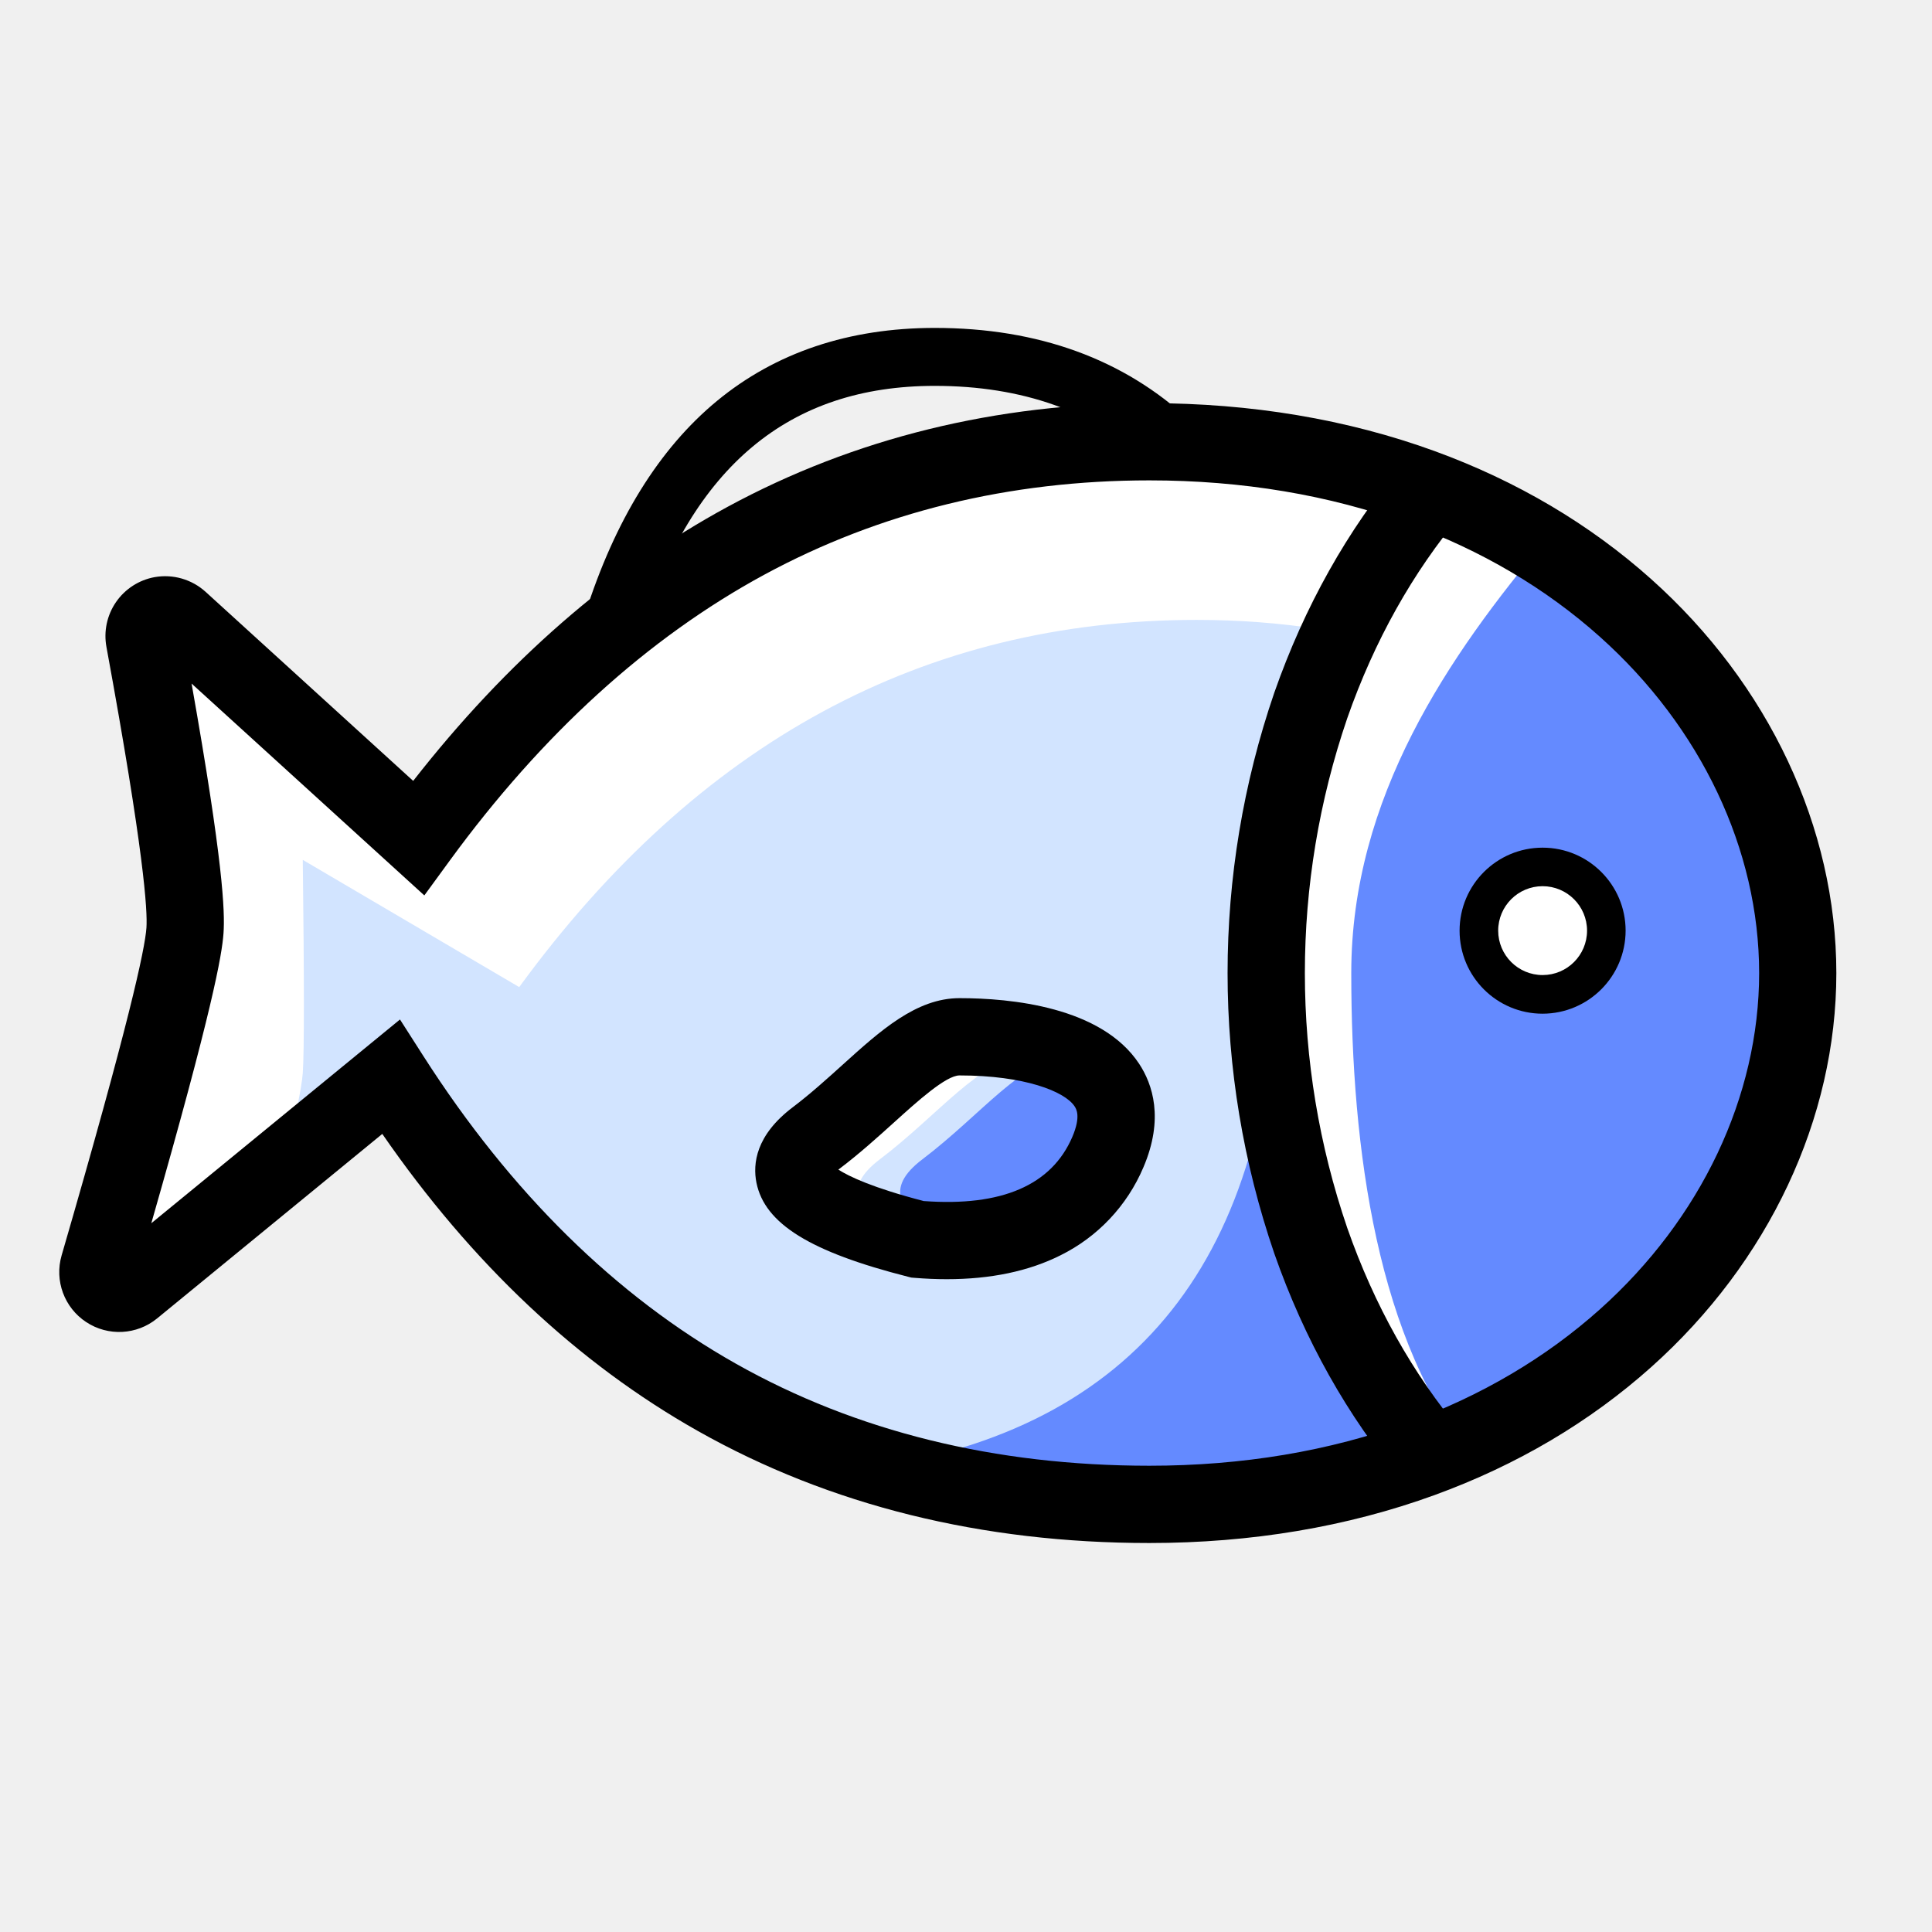
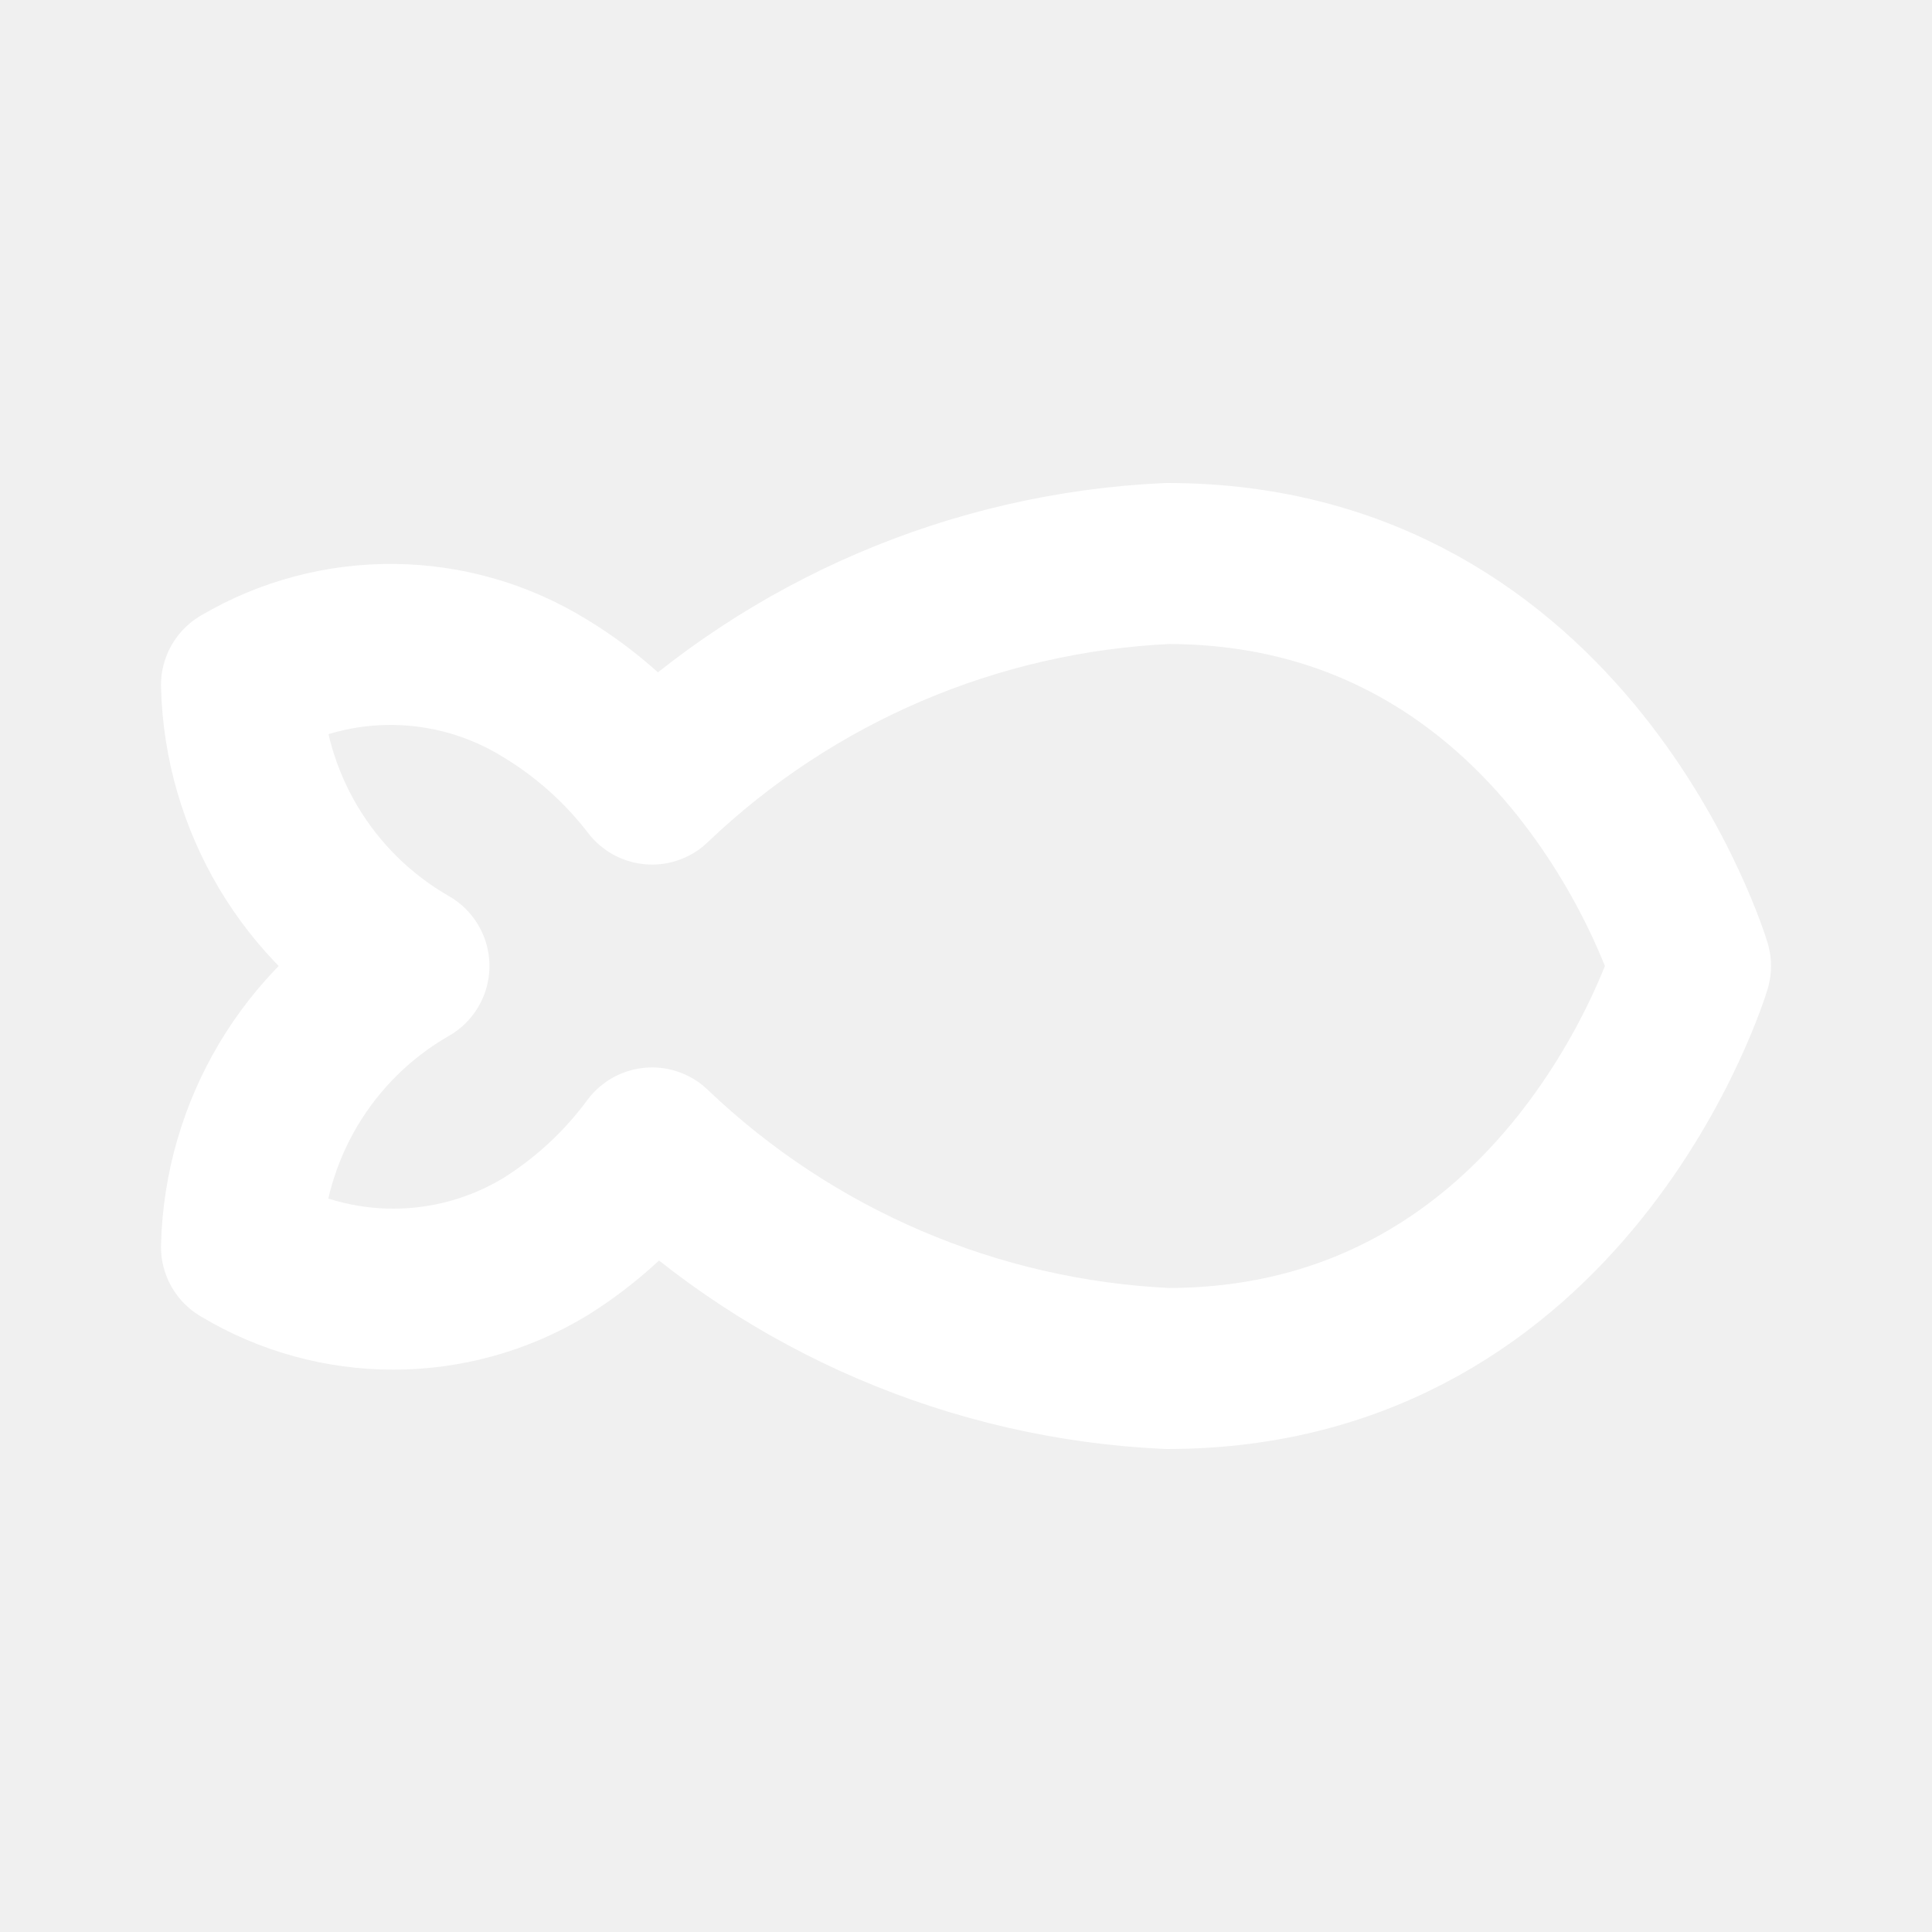
- <svg xmlns="http://www.w3.org/2000/svg" width="800px" height="800px" viewBox="0 0 1024 1024" class="icon" version="1.1">
-   <path d="M207.15 570.79L70.29 682.95a11.27 11.27 0 0 1-18-11.85Q96.12 520.35 98 493.25q1.9-26.8-21.48-154a11.27 11.27 0 0 1 18.67-10.36l126.59 115.27q153.3-210 387.37-210c214.7 0 343.67 140.79 343.67 281.57s-129 281.57-343.67 281.57q-257.07 0.05-402-226.51z" fill="#FFFFFF" />
-   <path d="M486.38 656.9q81 0 100.8-46.24c19.8-46.24-31.46-61.14-78.62-61.14-22.18 0-45 30.16-76 53.68q-39.56 29.95 53.82 53.7z" fill="#FFFFFF" />
-   <path d="M150.29 617.39q9.35-36.93 10.19-48.71 1.17-16.56 0-112.93l114.71 67.43q142.1-194.62 359.07-194.62C814.82 328.56 930 436 949.77 553.37c-20.65 127.2-145.08 244-340.62 244q-206.37 0-340.47-146-3.57-5.32-7.06-10.79l-1.5 1.23a593.39 593.39 0 0 1-53-71z" fill="#D2E4FF" />
-   <path d="M758.53 260.3c123.69 47.14 194.29 151.31 194.29 255.47 0 140.79-129 281.57-343.67 281.57q-76.31 0-142.74-20 210.51-34.23 210.51-280.07 0.01-154.66 81.61-236.97z" fill="#648AFF" />
-   <path d="M782.13 774.23l-17.93 12.34c-59.2-70.44-93.07-167.39-93.07-270.82S705 315.36 764.2 244.92l55.8 40.5c-52.24 62.16-103.8 137.29-103.8 230.33s13.72 196.32 65.93 258.48z" fill="#FFFFFF" />
-   <path d="M486.38 656.9q81 0 100.8-46.24c19.8-46.24-31.46-61.14-78.62-61.14-22.18 0-45 30.16-76 53.68q-39.56 29.95 53.82 53.7z" fill="#FFFFFF" />
-   <path d="M480.58 655.39q-43.52-18.77-14.26-40.92c31.07-23.52 53.86-53.68 76-53.68a194.76 194.76 0 0 1 31.36 2.41c15.73 9.53 23.2 24.7 13.45 47.47q-19.8 46.24-100.8 46.24-2.92-0.76-5.75-1.52z" fill="#D2E4FF" />
-   <path d="M569.44 560.83c18.59 9.31 28.34 25.08 17.75 49.83q-17.4 40.64-82.08 45.56-46.16-19.11-16.24-41.75c31.07-23.52 53.86-53.68 76-53.68q2.29 0 4.57 0.04z" fill="#648AFF" />
-   <path d="M339.43 334.65l-29.29-9.27c15.71-49.6 39.21-87.57 69.84-112.85 31.14-25.7 70-38.73 115.5-38.73 54.83 0 100.37 16.59 135.36 49.32l29.37 27.46-40.2-0.89c-3.58-0.08-7.23-0.12-10.86-0.12v-4.68c-29-26.79-67.27-40.37-113.67-40.37-77.27-0.01-128.32 42.56-156.05 130.13z" fill="" />
-   <path d="M609.15 817.83c-88.86 0-169.3-19.94-239.09-59.28C306.24 722.58 250 669.63 202.62 601L83.27 698.79a31.75 31.75 0 0 1-50.61-33.4C68.35 542.52 76.8 503.18 77.61 491.8c0.64-9-1.26-40.41-21.19-148.9a31.74 31.74 0 0 1 25.49-37 31.93 31.93 0 0 1 27.09 7.81l110 100.18c49.39-63.24 105.33-112 166.54-145.21 67.29-36.47 142.53-55 223.64-55 54 0 104.94 8.56 151.28 25.43 43.54 15.89 82.11 38.7 114.68 67.81 62.38 55.74 98.16 131.87 98.16 208.85s-35.78 153.11-98.16 208.85c-32.58 29.11-71.17 51.91-114.71 67.77-46.34 16.88-97.24 25.44-151.28 25.44zM212 540.35l12.42 19.41c46.26 72.31 102 127.19 165.77 163.11 63.58 35.83 137.26 54 219 54 49.25 0 95.43-7.72 137.27-23 38.63-14.07 72.76-34.19 101.43-59.82 53.69-48 84.49-113 84.49-178.31s-30.8-130.33-84.49-178.31c-28.68-25.63-62.8-45.75-101.43-59.82-41.84-15.24-88-23-137.27-23-74.21 0-142.89 16.83-204.12 50-61.57 33.37-117.66 84.35-166.71 151.54l-13.46 18.44L101.54 362.3c16.73 94.36 17.74 120.81 16.92 132.39s-5.86 40.46-38.26 153.65z" fill="" />
-   <path d="M743.24 785.26c-29-34.58-51.87-75.25-67.83-120.88a458.32 458.32 0 0 1 0-297.26c16-45.63 38.78-86.3 67.83-120.88l31.37 26.34c-25.85 30.78-46.21 67.13-60.53 108.07a417.37 417.37 0 0 0 0 270.21c14.32 40.93 34.69 77.29 60.53 108.07zM501.8 678q-8.29 0-17.09-0.72l-1.71-0.14-1.66-0.42c-52-13.22-76-28.13-80.41-49.85-2-10.07-0.35-25.19 19.24-40 9.32-7.06 18-14.9 26.4-22.49 20.11-18.17 39.1-35.34 62-35.34 27 0 75.22 4.52 95.19 34.78 7.13 10.81 13.31 29.1 2.26 54.9a92.09 92.09 0 0 1-44 46.65C545.24 673.79 525 678 501.8 678z m-12.06-41.41c41.21 3 67.65-8.43 78.61-34 4.69-10.94 2.06-14.92 1.2-16.22-5.2-7.89-26.51-16.37-61-16.37-7.14 0-22.33 13.73-34.54 24.77-8.62 7.79-18.4 16.63-29.14 24.76l-0.52 0.4c5.56 3.55 18.1 9.63 45.39 16.69z" fill="" />
-   <path d="M783.81 493.25a33.8 33.79 0 1 0 67.6 0 33.8 33.79 0 1 0-67.6 0Z" fill="#FFFFFF" />
-   <path d="M817.61 537.28a44 44 0 1 1 44-44 44.09 44.09 0 0 1-44 44z m0-67.58a23.55 23.55 0 1 0 23.56 23.55 23.58 23.58 0 0 0-23.56-23.55z" fill="" />
+ <svg xmlns="http://www.w3.org/2000/svg" fill="#000000" width="800px" height="800px" viewBox="0 0 24 24" id="fish" data-name="Line Color" class="icon line-color">
+   <g id="SVGRepo_bgCarrier" stroke-width="0" />
+   <g id="SVGRepo_tracerCarrier" stroke-linecap="round" stroke-linejoin="round" />
+   <g id="SVGRepo_iconCarrier">
+     <path id="primary" d="M14.5,7A9.93,9.93,0,0,0,8.1,9.74,4.83,4.83,0,0,0,6.77,8.55,3.65,3.65,0,0,0,3,8.51,4.14,4.14,0,0,0,5.08,12,4.14,4.14,0,0,0,3,15.49a3.65,3.65,0,0,0,3.77,0A4.83,4.83,0,0,0,8.1,14.26,9.93,9.93,0,0,0,14.5,17c5,0,6.5-5,6.5-5S19.5,7,14.5,7Z" style="fill: none; stroke: #ffffff; stroke-linecap: round; stroke-linejoin: round; stroke-width: 2;" />
+   </g>
</svg>
